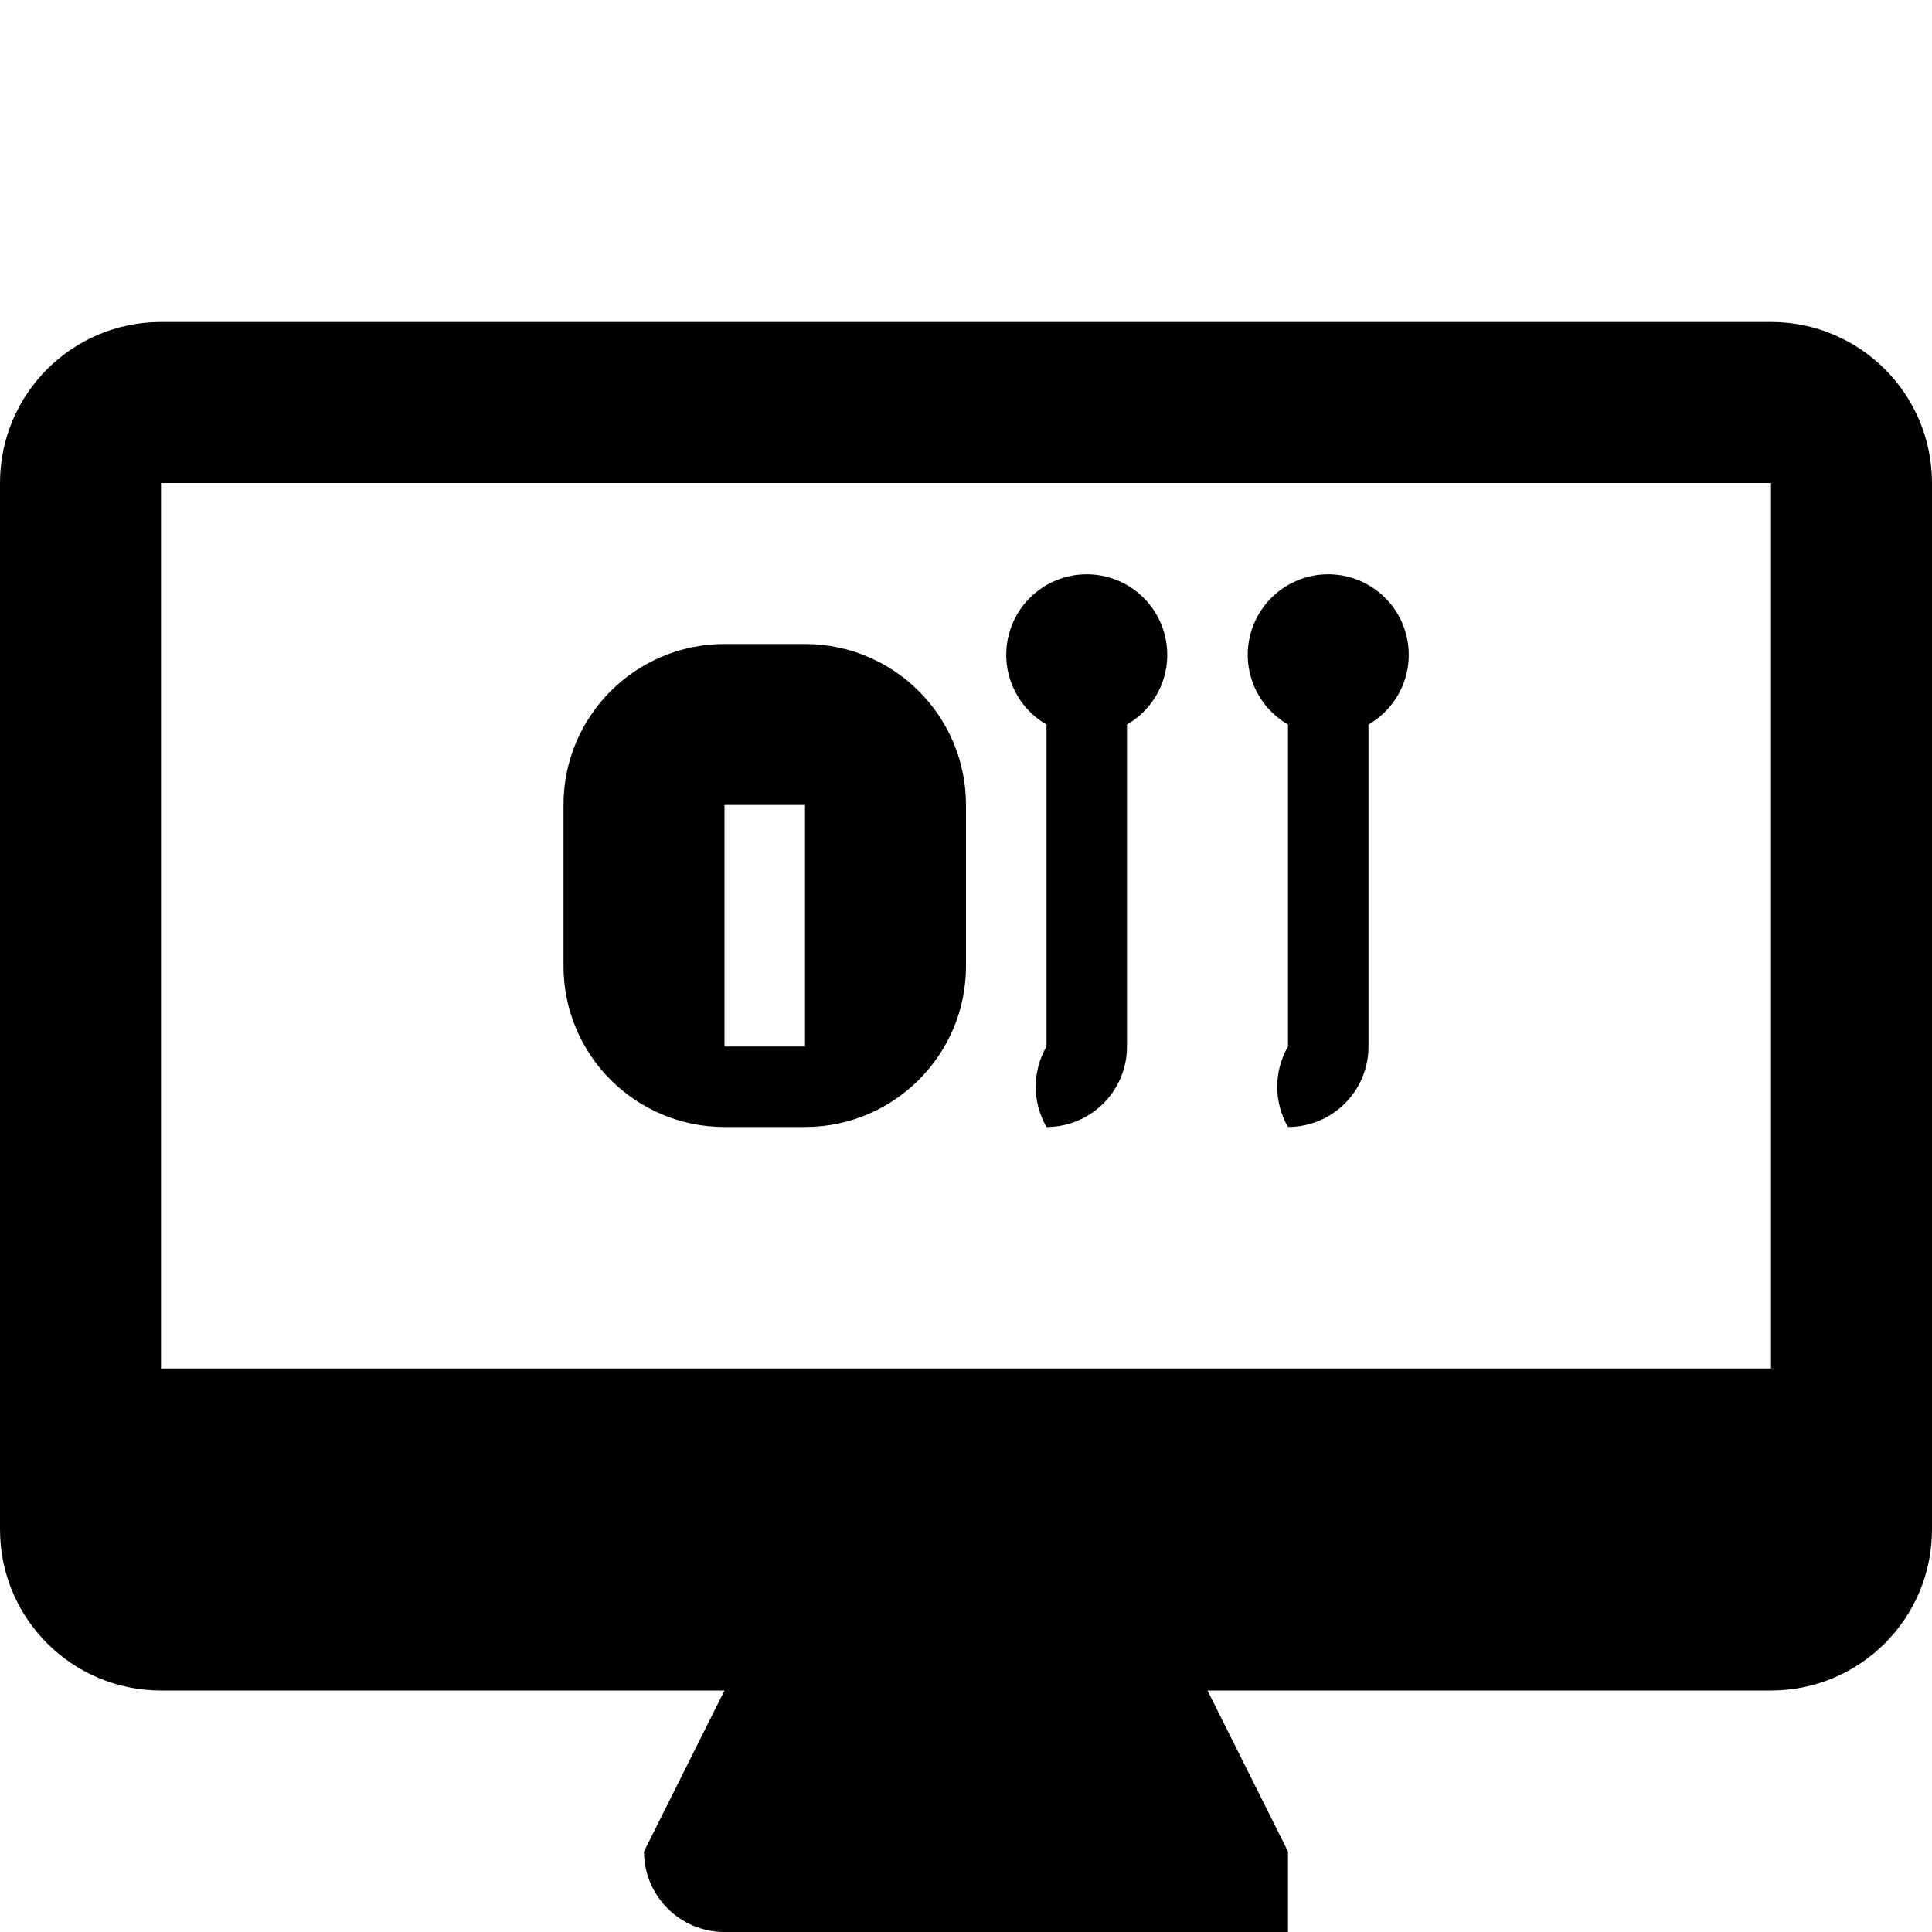
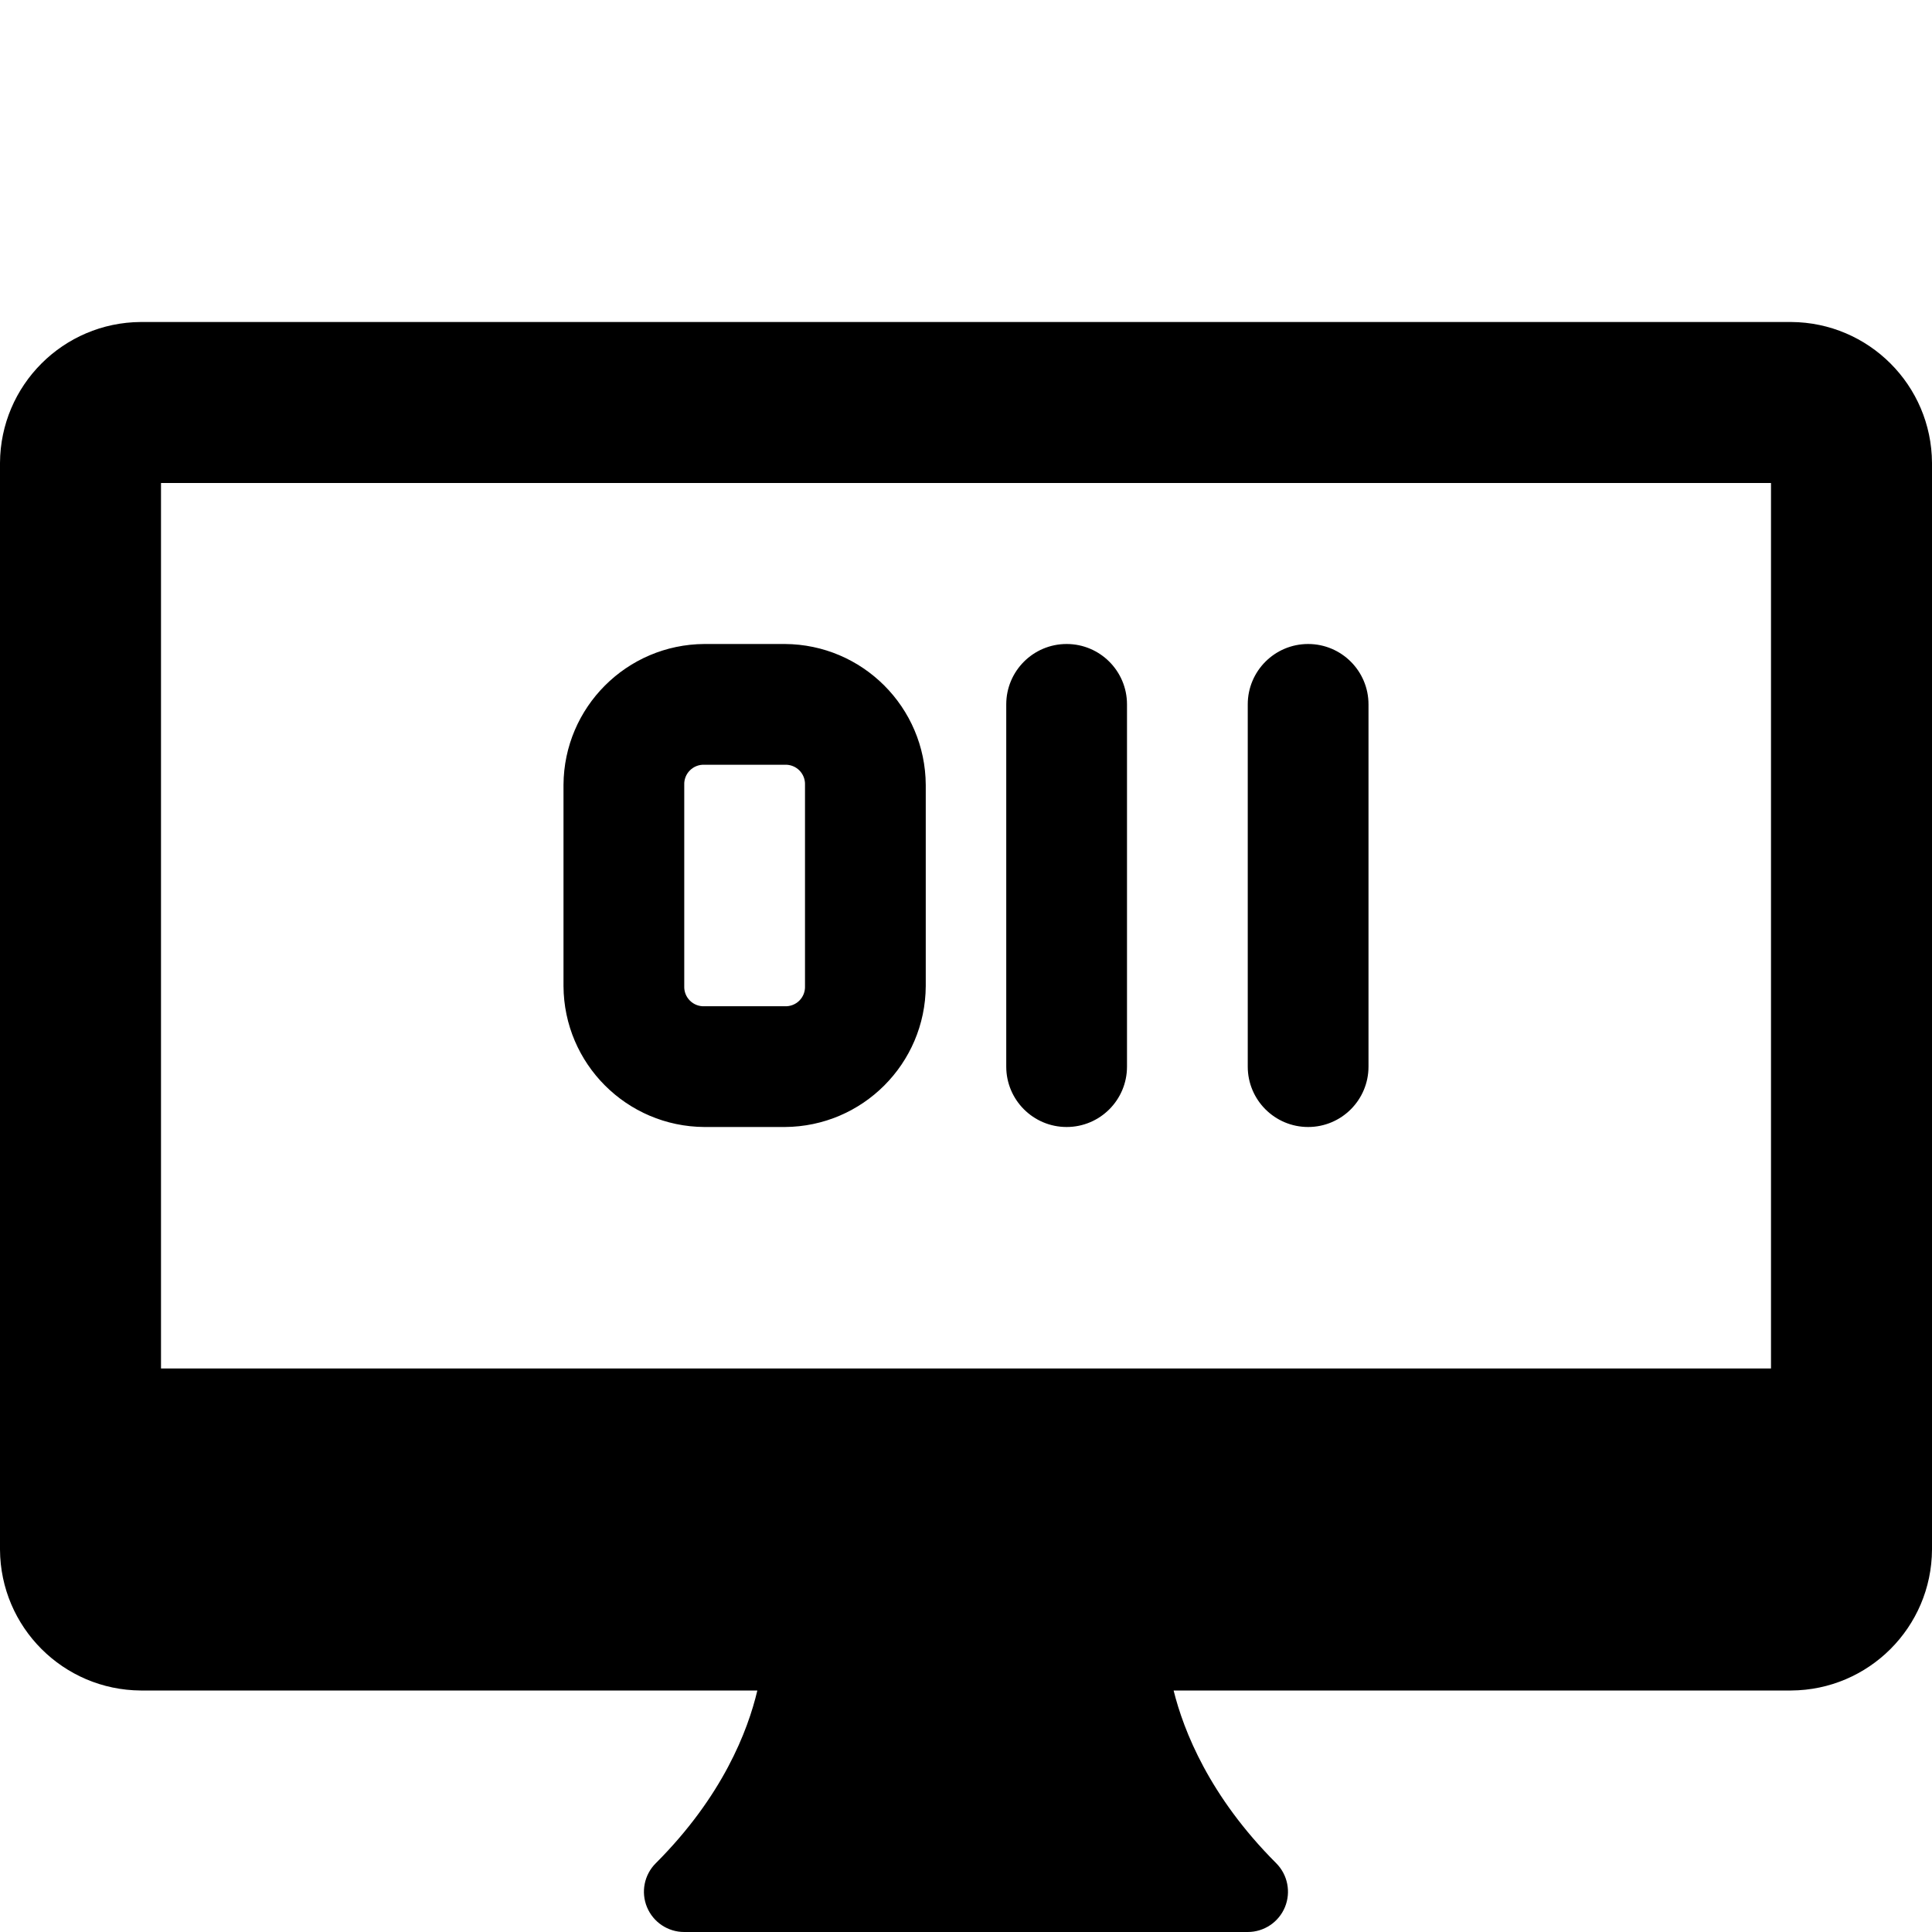
<svg xmlns="http://www.w3.org/2000/svg" viewBox="0 0 24 24">
-   <path d="M16 14a1 1 0 010-1V9a1 1 0 111 0v4a1 1 0 01-1 1zm-3 0a1 1 0 010-1V9a1 1 0 111 0v4a1 1 0 01-1 1zm-3-6H9a2 2 0 00-2 2v2a2 2 0 002 2h1a2 2 0 002-2v-2a2 2 0 00-2-2zm0 4v1H9v-3h1zm12-8H2a2 2 0 00-2 2v13a2 2 0 002 2h7l-1 2a1 1 0 001 1h7v-1l-1-2h7a2 2 0 002-2V6a2 2 0 00-2-2zm0 13H2V6h20z" />
+   <path d="M16.25 14a.75.75 0 0 1-.75-.75v-4.5a.75.75 0 1 1 1.5 0v4.5a.75.75 0 0 1-.75.75zm-3 0a.75.75 0 0 1-.75-.75v-4.5a.75.75 0 1 1 1.5 0v4.5a.75.75 0 0 1-.75.75zm-3.5-6h-1A1.76 1.76 0 0 0 7 9.75v2.5A1.76 1.76 0 0 0 8.75 14h1a1.76 1.76 0 0 0 1.75-1.75v-2.5A1.76 1.76 0 0 0 9.75 8zm.25 4.25a.24.24 0 0 1-.25.25h-1a.24.24 0 0 1-.25-.25v-2.5a.24.24 0 0 1 .25-.25h1a.24.24 0 0 1 .25.25zM22.25 4H1.75A1.76 1.76 0 0 0 0 5.75v13.5A1.76 1.76 0 0 0 1.75 21h7.658c-.118.5-.43 1.314-1.262 2.146A.5.5 0 0 0 8.5 24h7a.5.5 0 0 0 .462-.309c.077-.187.034-.402-.108-.545-.83-.83-1.15-1.644-1.275-2.146h7.67A1.76 1.76 0 0 0 24 19.25V5.75A1.76 1.76 0 0 0 22.25 4zM22 17H2V6h20z" />
</svg>
